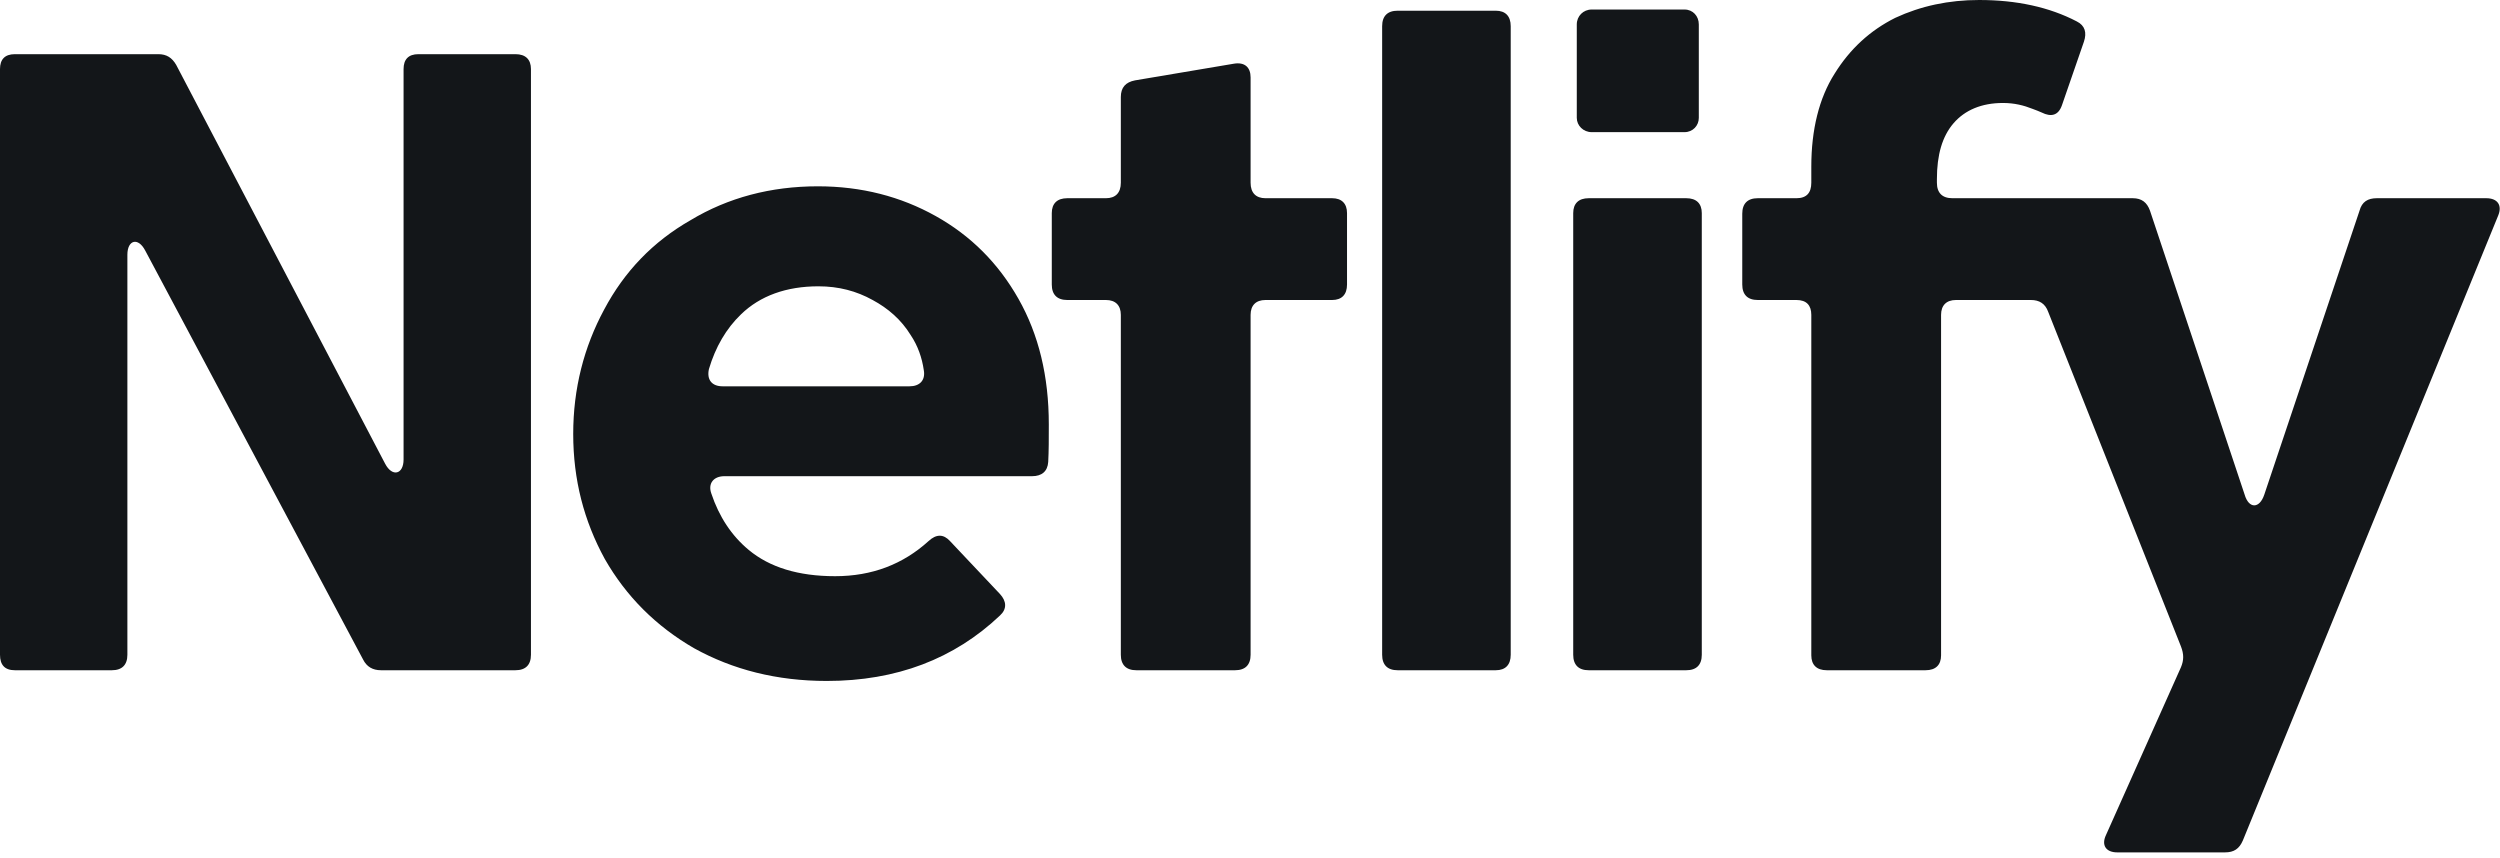
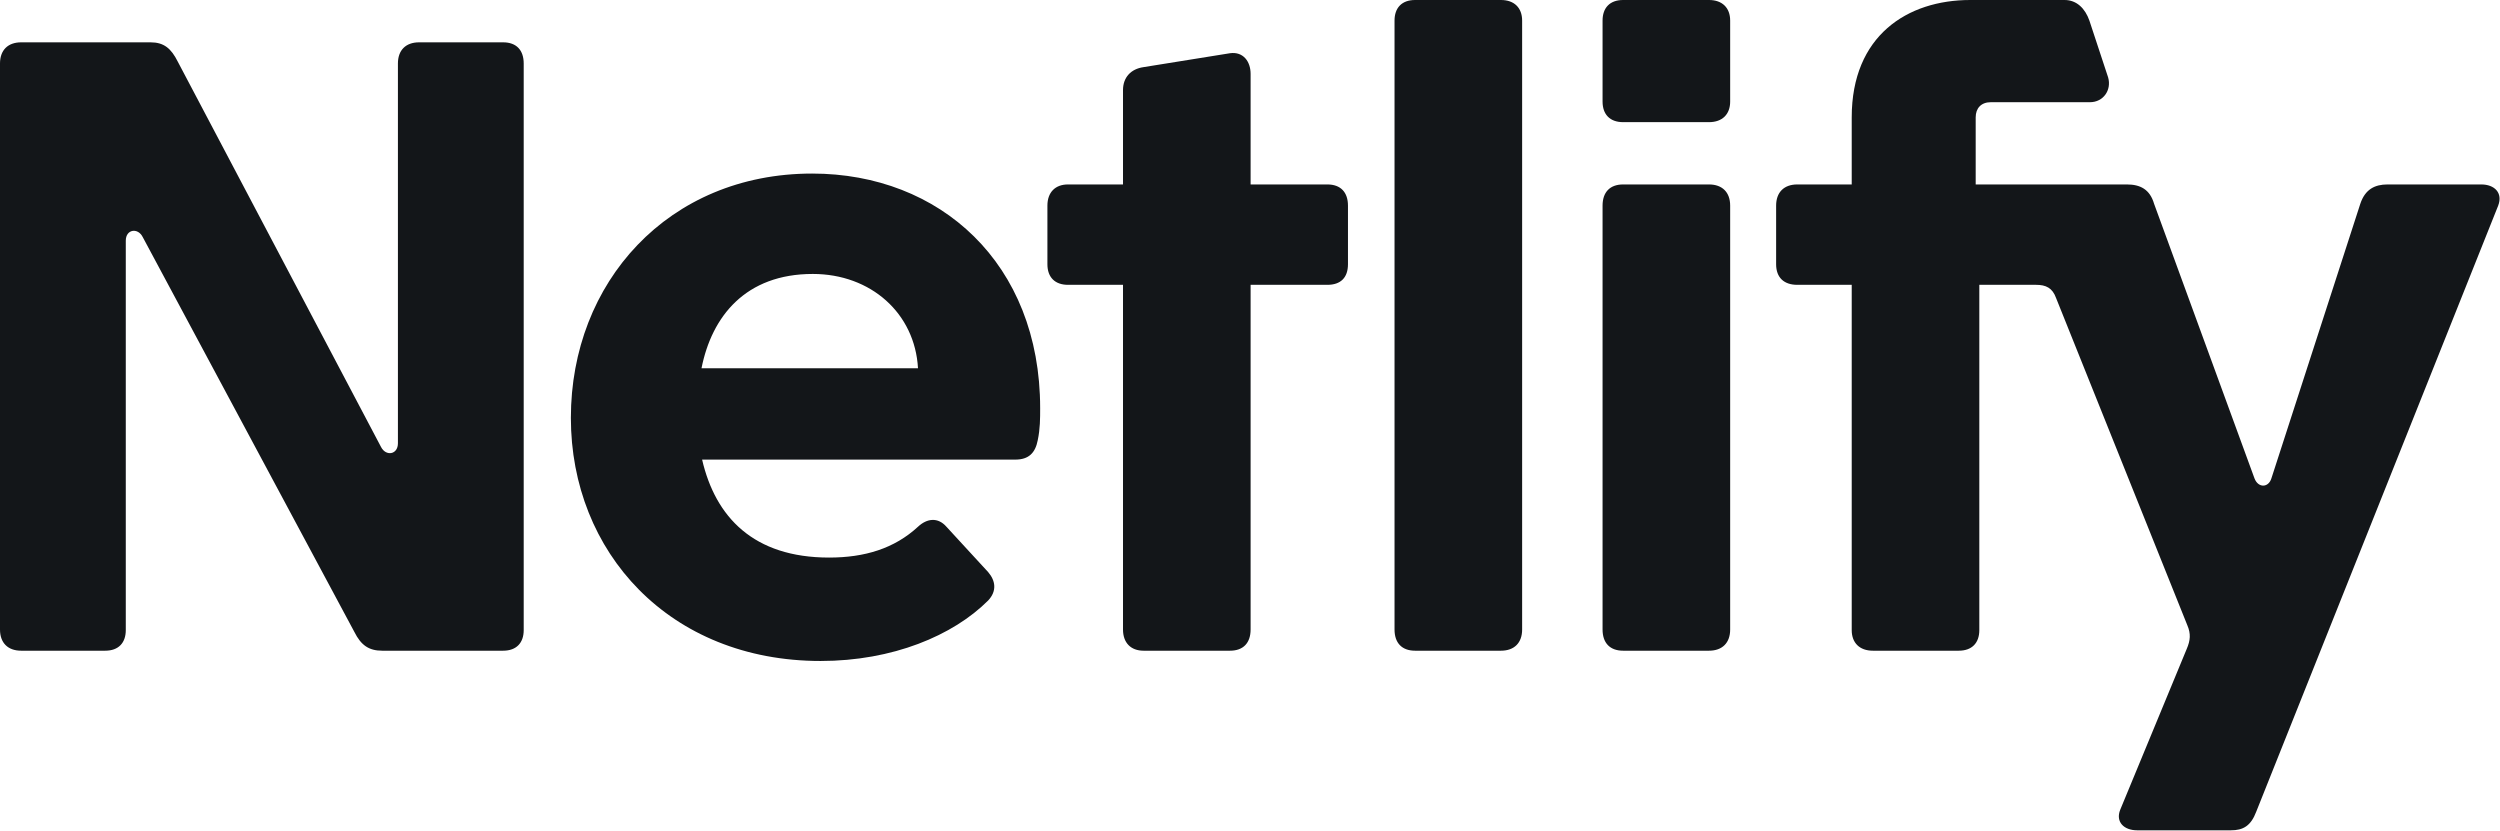
- <svg xmlns="http://www.w3.org/2000/svg" viewBox="0 0 420 144" width="420" height="144">
-   <path fill="#131619" fill-rule="evenodd" clip-rule="evenodd" d="M373.8 143.2C375.3 143.2 376.2 142.6 376.8 141.2L419.7 36.2C420.4 34.5 419.6 33.3 417.7 33.3H399.3C397.8 33.3 396.8 33.9 396.4 35.4L380.4 83.1C379.6 85.5 377.8 85.5 377.1 83.1L361.2 35.4C360.7 34.0 359.8 33.3 358.3 33.3H328.0C326.3 33.3 325.4 32.4 325.4 30.7V30.1C325.4 26.0 326.3 22.9 328.2 20.7C330.1 18.5 332.9 17.3 336.5 17.3C338.4 17.3 340.0 17.7 341.5 18.3C342.1 18.5 342.5 18.7 343.0 18.9C344.6 19.7 345.8 19.4 346.4 17.7L350.1 7.0C350.6 5.5 350.3 4.3 348.9 3.6C344.3 1.2 338.8 0 332.5 0C327.4 0 322.7 1.0 318.4 3.0C314.2 5.1 310.8 8.2 308.2 12.4C305.6 16.5 304.3 21.8 304.3 28.0V30.7C304.3 32.4 303.5 33.3 301.8 33.3H295.3C293.6 33.3 292.7 34.2 292.7 35.9V47.8C292.7 49.5 293.6 50.4 295.3 50.4H301.8C303.5 50.4 304.3 51.3 304.3 52.9V110.1C304.3 111.7 305.2 112.6 306.9 112.6H323.5C325.2 112.6 326.1 111.7 326.1 110.1V52.9C326.1 51.3 327.0 50.4 328.6 50.4H341.2C342.6 50.4 343.6 51.0 344.1 52.4L366.4 108.6C366.9 109.9 366.9 110.9 366.4 112.1L353.8 140.3C353.0 142.0 353.8 143.2 355.7 143.2H373.8ZM18.8 112.6C20.5 112.6 21.4 111.7 21.4 110.0V42.8C21.4 40.3 23.2 39.8 24.4 42.1L61.0 110.8C61.6 112.0 62.6 112.6 64.0 112.6H86.6C88.3 112.6 89.2 111.7 89.2 110.0V11.6C89.2 10.0 88.3 9.1 86.6 9.1H70.3C68.6 9.1 67.8 10.0 67.8 11.6V77.2C67.8 79.7 65.9 80.2 64.7 77.9L29.6 10.9C28.9 9.7 28.0 9.1 26.6 9.1H2.5C0.8 9.1 0 10.0 0 11.6V110.0C0 111.7 0.8 112.6 2.5 112.6H18.8ZM168.0 103.4C169.2 102.3 169.1 101.0 168.0 99.8L159.6 90.9C158.5 89.7 157.3 89.7 156.0 90.9C151.7 94.8 146.5 96.8 140.3 96.8C134.1 96.8 129.3 95.3 125.8 92.4C122.9 90.0 120.8 86.8 119.5 82.9C118.9 81.2 119.9 80.0 121.7 80.0H173.4C175.0 80.0 176.0 79.2 176.1 77.6C176.2 75.8 176.2 73.7 176.2 71.3C176.2 63.2 174.5 56.2 171.1 50.2C167.7 44.2 163.1 39.6 157.2 36.3C151.3 33.0 144.7 31.3 137.4 31.3C129.5 31.3 122.3 33.2 116.0 37.0C109.7 40.6 104.9 45.6 101.5 52.0C98.1 58.3 96.3 65.3 96.3 72.9C96.3 80.6 98.1 87.5 101.6 93.9C105.2 100.2 110.2 105.2 116.6 108.9C123.1 112.5 130.5 114.4 138.9 114.4C150.6 114.4 160.3 110.7 168.0 103.4ZM124.5 52.8C127.7 49.7 132.1 48.1 137.5 48.1C140.9 48.1 143.9 48.9 146.6 50.4C149.2 51.8 151.4 53.7 153.0 56.3C154.2 58.1 154.9 60.1 155.2 62.2C155.5 63.9 154.5 64.9 152.8 64.9H121.4C119.6 64.9 118.7 63.8 119.1 62.0C120.2 58.3 122.0 55.2 124.5 52.8ZM207.5 112.6C209.2 112.6 210.1 111.7 210.1 110.0V52.9C210.1 51.3 211.0 50.4 212.6 50.4H223.8C225.4 50.4 226.3 49.5 226.3 47.8V35.8C226.3 34.2 225.4 33.3 223.8 33.3H212.6C211.0 33.3 210.1 32.4 210.1 30.7V13.0C210.1 11.3 209.1 10.4 207.3 10.7L190.7 13.5C189.1 13.8 188.3 14.7 188.3 16.3V30.7C188.3 32.4 187.4 33.3 185.8 33.3H179.3C177.6 33.3 176.7 34.2 176.7 35.8V47.8C176.7 49.5 177.6 50.4 179.3 50.4H185.8C187.4 50.4 188.3 51.3 188.3 52.9V110.0C188.3 111.7 189.2 112.6 190.9 112.6H207.5ZM251.3 112.6C252.9 112.6 253.8 111.7 253.8 110.0V4.4C253.8 2.7 252.9 1.8 251.3 1.8H234.8C233.1 1.8 232.2 2.7 232.2 4.4V110.0C232.2 111.7 233.1 112.6 234.8 112.6H251.3ZM283.3 112.6C285.0 112.6 285.9 111.7 285.9 110.0V35.8C285.9 34.2 285.0 33.3 283.3 33.3H266.9C265.2 33.3 264.3 34.2 264.3 35.8V110.0C264.3 111.7 265.2 112.6 266.9 112.6H283.3ZM264.9 4.1V19.8C264.9 21.1 266.0 22.2 267.4 22.2H283.0C284.4 22.2 285.4 21.1 285.4 19.8V4.1C285.4 2.7 284.4 1.6 283.0 1.6H267.4C266.0 1.6 264.9 2.7 264.9 4.1Z" />
+ <svg xmlns="http://www.w3.org/2000/svg" viewBox="0 0 413.4 137.3" width="413.4" height="137.3">
+   <path fill="#131619" d="M116 60.9C117.7 52.3 123.3 45.3 134.4 45.3C144 45.3 151.3 51.8 151.8 60.9H116ZM94.4 69.1C94.4 91.3 110.7 109.3 135.7 109.3C147.6 109.3 157.6 105.1 163.4 99.3C164.9 97.7 164.6 96 163.4 94.6L156.5 87.1C155.1 85.5 153.3 85.7 151.8 87.1C147.9 90.7 143 92.2 137.1 92.2C124.6 92.2 118.3 85.5 116.1 76H167.9C170.1 76 171.2 74.9 171.6 72.8C172 70.9 172 69.2 172 67.5C172 43.5 155.4 28.7 134.3 28.7C110.5 28.7 94.4 46.7 94.4 69.1ZM306.2 30.5V19.4C306.2 5.9 315.4 0 325.8 0H341.4C343.4 0 344.8 1.4 345.5 3.4L348.6 12.8C349.2 14.9 347.8 16.9 345.6 16.9H329.2C327.6 16.9 326.7 17.9 326.7 19.4V30.5H351.7C353.9 30.5 355.5 31.3 356.2 33.7L372.8 79.1C373.4 80.7 375.1 80.7 375.6 79.1L390.3 33.7C391.1 31.3 392.7 30.5 394.8 30.5H410.3C412.5 30.5 413.9 31.9 413.1 34L373.1 134.2C372.2 136.6 370.9 137.3 368.9 137.3H353.4C351.2 137.3 349.8 135.9 350.6 133.9L361.6 107.3C362.2 105.9 362.3 104.8 361.7 103.4L340 49.3C339.4 47.6 338.3 47.1 336.7 47.1H327.3V104.2C327.3 106.3 326.1 107.6 323.9 107.6H309.7C307.5 107.6 306.2 106.3 306.2 104.2V47.1H297.2C295 47.1 293.7 45.9 293.7 43.7V34C293.7 31.8 295 30.5 297.2 30.5H306.2L306.2 30.5ZM185.7 14.9V30.5H176.6C174.5 30.5 173.2 31.8 173.2 34V43.7C173.2 45.9 174.5 47.1 176.6 47.1H185.7V104.1C185.7 106.3 187 107.6 189.1 107.6H203.4C205.6 107.6 206.8 106.3 206.8 104.1V47.1H219.5C221.7 47.1 222.9 45.9 222.9 43.7V34C222.9 31.8 221.7 30.5 219.5 30.5H206.8V12.2C206.8 10.2 205.6 8.5 203.4 8.8L189.1 11.1C187 11.4 185.7 12.8 185.7 14.9V14.9ZM286.1 3.4C286.1 1.3 284.8 0 282.6 0H268.4C266.2 0 265 1.3 265 3.4V16.8C265 18.9 266.2 20.2 268.4 20.2H282.6C284.8 20.2 286.1 18.9 286.1 16.8V3.4ZM286.1 34C286.1 31.8 284.8 30.5 282.6 30.5H268.4C266.2 30.5 265 31.8 265 34V104.1C265 106.3 266.2 107.6 268.4 107.6H282.6C284.8 107.6 286.1 106.3 286.1 104.1V34ZM251.7 3.4C251.7 1.3 250.4 0 248.2 0H234C231.8 0 230.6 1.3 230.6 3.4V104.1C230.6 106.3 231.8 107.6 234 107.6H248.2C250.4 107.6 251.7 106.3 251.7 104.1V3.4ZM3.5 107.6H17.4C19.6 107.6 20.8 106.3 20.8 104.2V39.8C20.8 37.9 22.8 37.6 23.6 39.2L58.6 104.5C59.7 106.7 61 107.6 63.2 107.6H83.2C85.4 107.6 86.6 106.3 86.6 104.2V10.5C86.6 8.3 85.4 7 83.2 7H69.3C67.1 7 65.8 8.3 65.8 10.5V73.3C65.8 75.2 63.8 75.5 63 73.9L29.4 10.2C28.3 8 27.1 7 24.9 7H3.5C1.3 7 0 8.3 0 10.5V104.1C0 106.3 1.3 107.6 3.5 107.6V107.6Z" />
</svg>
